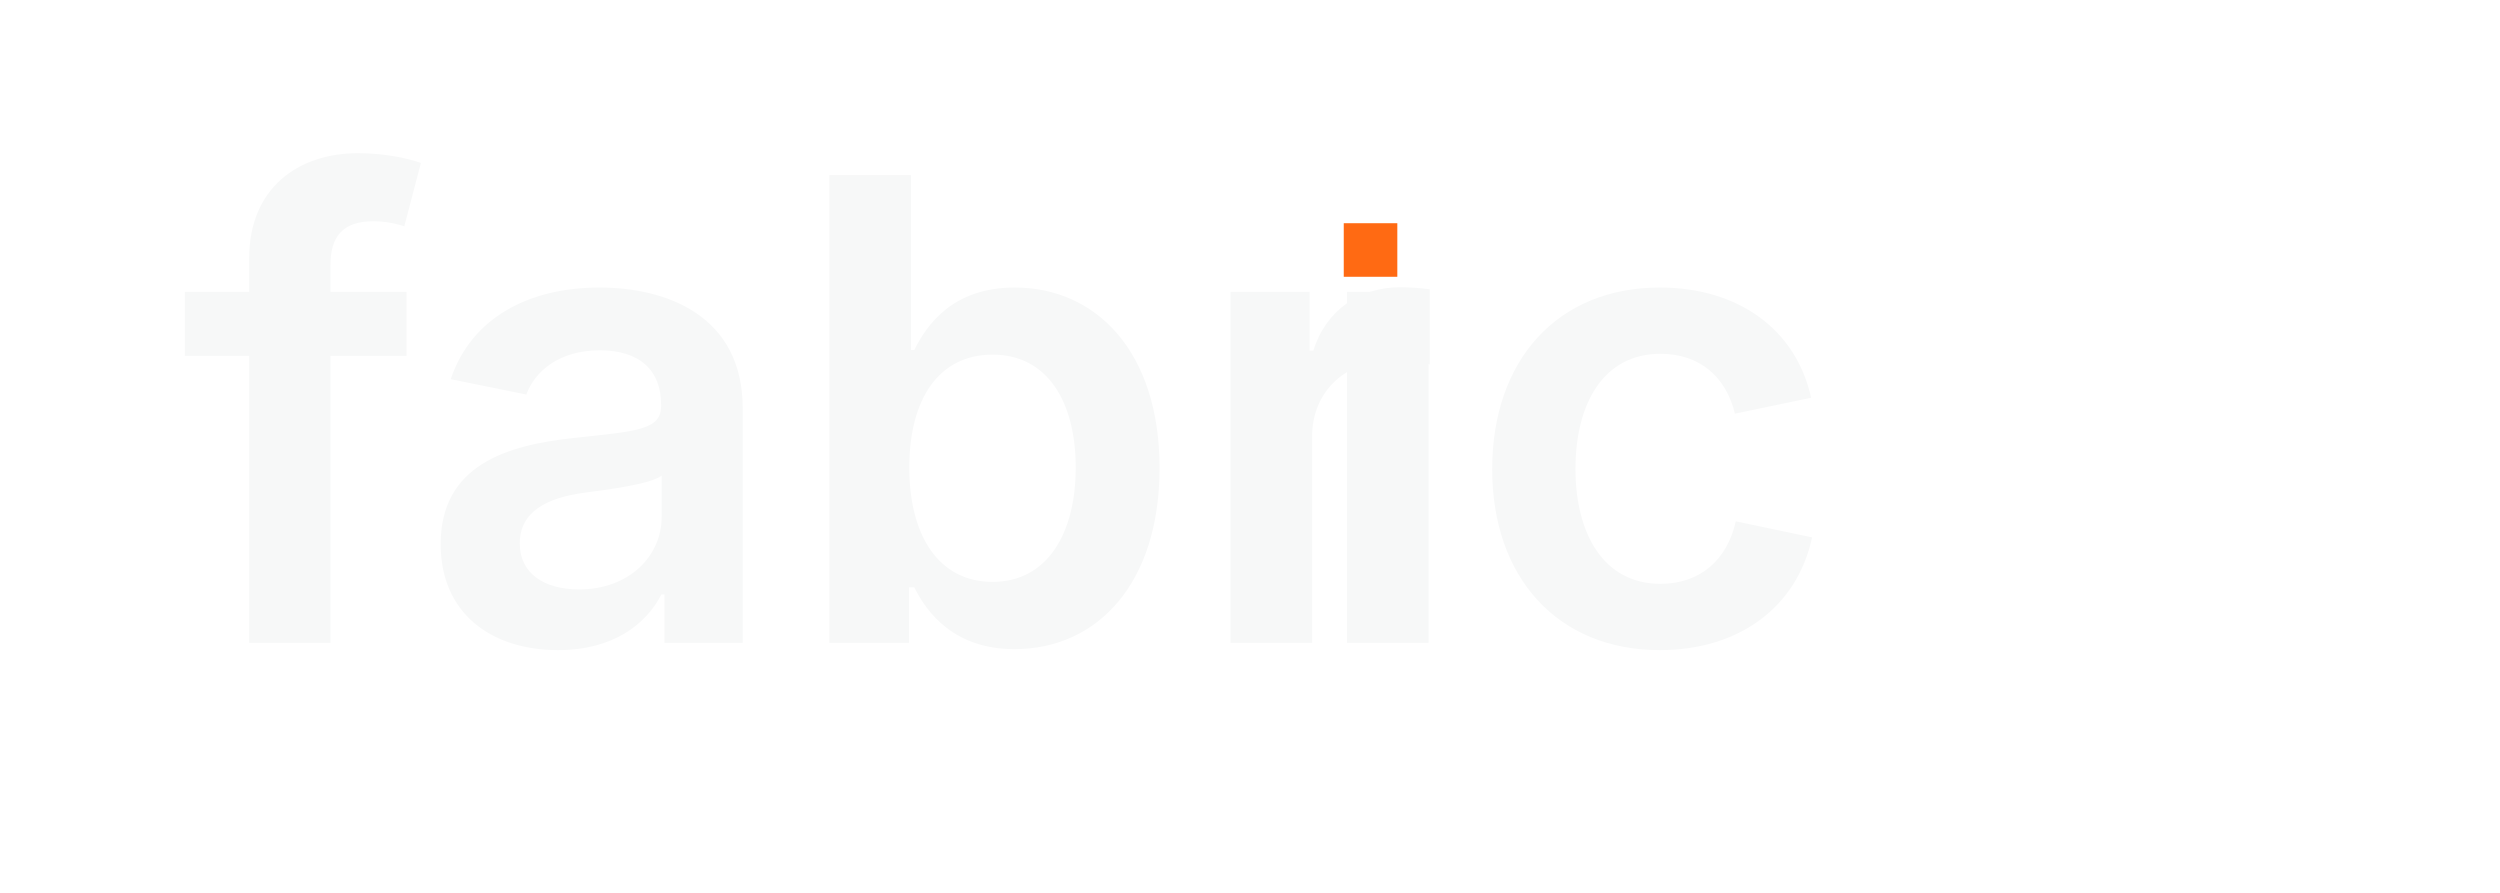
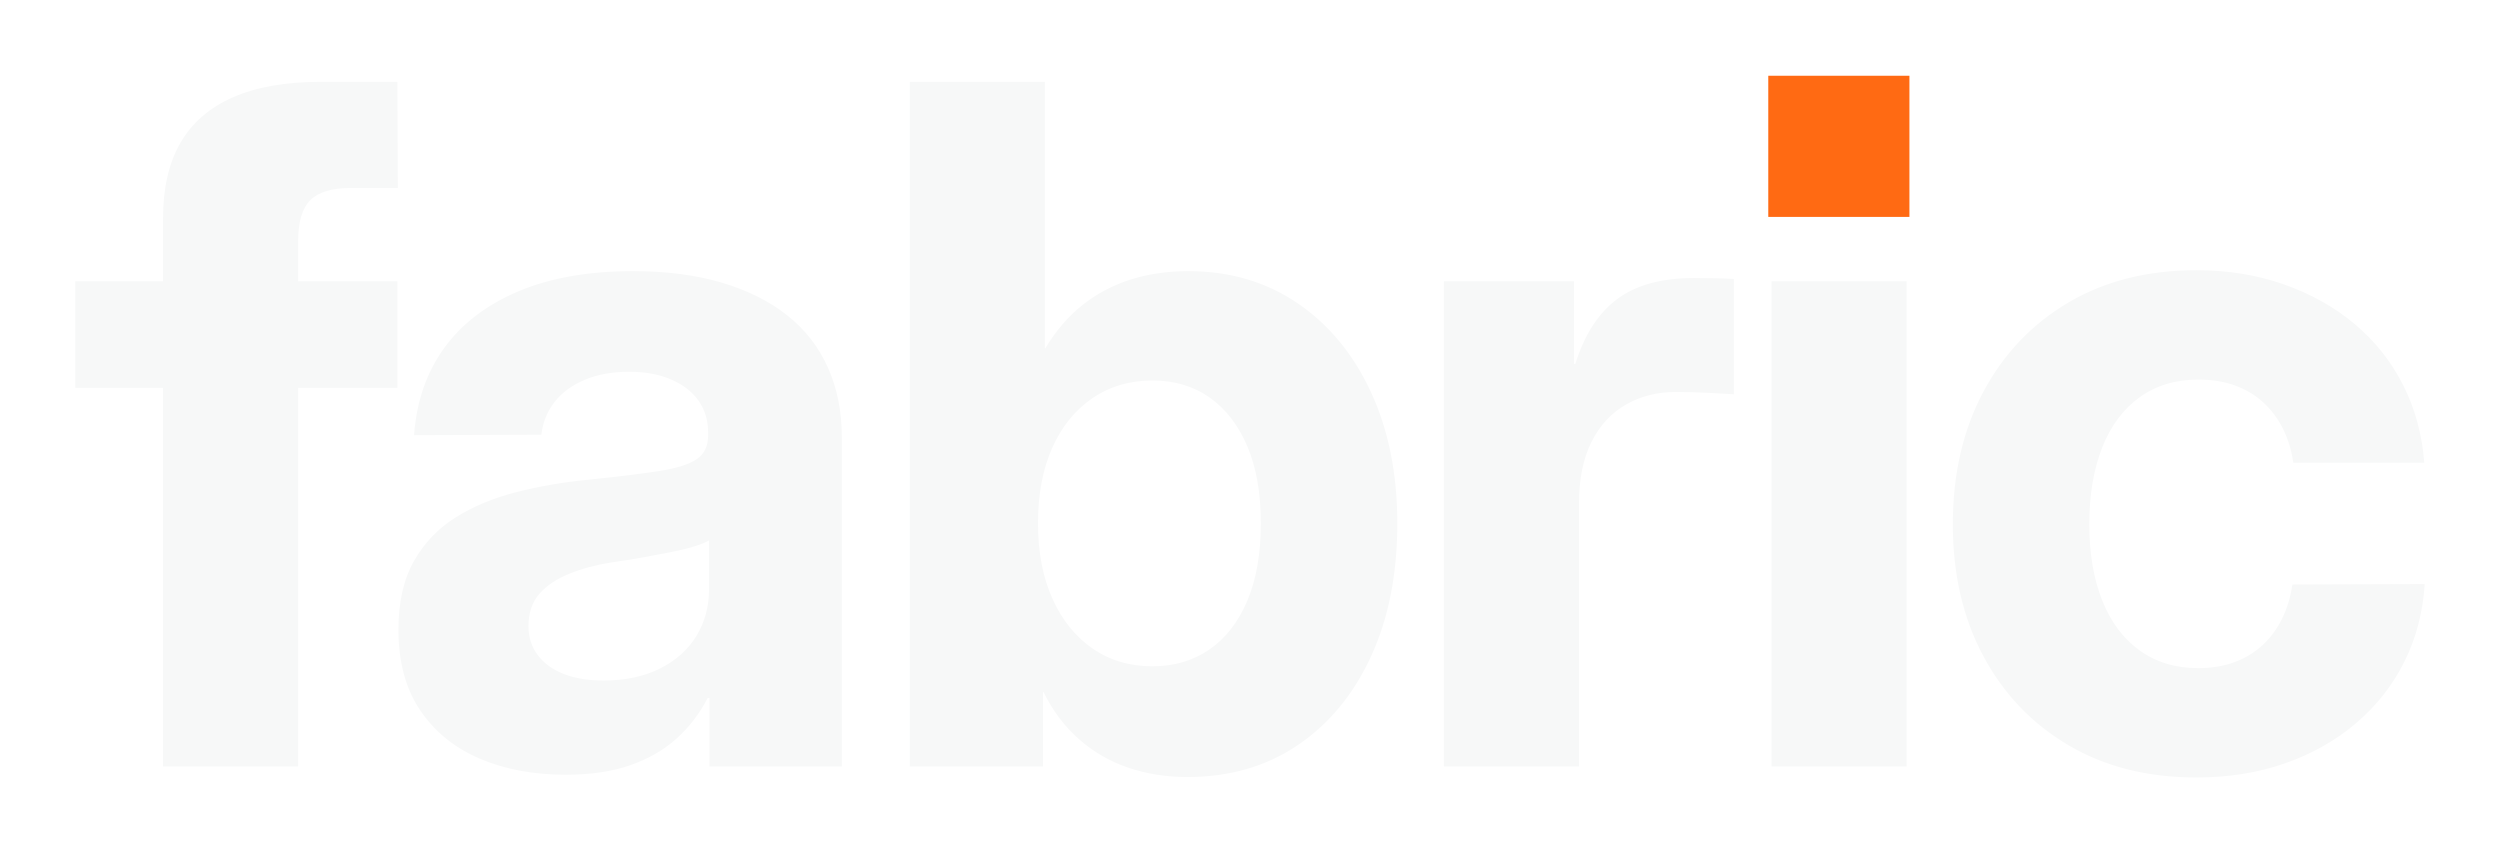
- <svg xmlns="http://www.w3.org/2000/svg" viewBox="0 0 280 100" width="280" height="100" role="img" aria-label="fabric">
-   <g font-family="Inter, system-ui, sans-serif" font-weight="600" font-size="72" fill="#f7f8f8">
-     <text x="20" y="72">fabr</text>
-     <text x="146" y="72">ı</text>
-     <text x="164" y="72">c</text>
-   </g>
-   <rect x="150.5" y="25" width="6" height="6" fill="#ff6a13" />
+ <svg xmlns="http://www.w3.org/2000/svg" viewBox="-145.84 -1667.07 5440.94 1854.91" width="293" height="100" role="img" aria-label="fabric">
+   <path fill="#f7f8f8" d="M719 -1056L719 -824L18 -824L18 -1056ZM209 0L209 -1193Q209 -1292 247 -1357.5Q285 -1423 361.5 -1456.5Q438 -1490 552 -1490Q605 -1490 653 -1490Q701 -1490 719 -1490L720 -1259Q706 -1259 673.5 -1259Q641 -1259 618 -1259Q556 -1259 529.5 -1232.5Q503 -1206 503 -1143L503 0ZM1085.3 18Q980.3 18 898.3 -17Q816.3 -52 768.8 -122Q721.3 -192 721.3 -298Q721.3 -387 754.8 -446.5Q788.3 -506 845.8 -542Q903.3 -578 977.8 -597Q1052.3 -616 1134.3 -624Q1231.3 -634 1288.8 -643Q1346.3 -652 1370.8 -669Q1395.3 -686 1395.3 -720L1395.3 -727Q1395.3 -766 1374.8 -795.5Q1354.3 -825 1315.3 -842Q1276.3 -859 1223.3 -859Q1168.3 -859 1126.8 -841.5Q1085.3 -824 1061.3 -793.5Q1037.3 -763 1032.3 -722L755.3 -721Q763.3 -831 820.8 -910.5Q878.3 -990 982.3 -1034Q1086.3 -1078 1232.3 -1078Q1340.3 -1078 1424.8 -1053Q1509.3 -1028 1567.8 -981.5Q1626.3 -935 1656.3 -867.5Q1686.3 -800 1686.3 -716L1686.3 0L1398.3 0L1398.3 -149L1394.3 -149Q1367.3 -97 1325.8 -60Q1284.3 -23 1225.3 -2.5Q1166.3 18 1085.3 18ZM1167.3 -187Q1238.3 -187 1290.3 -213Q1342.3 -239 1369.8 -284Q1397.3 -329 1397.3 -386L1397.3 -492Q1385.3 -485 1363.8 -478.5Q1342.3 -472 1314.3 -466.5Q1286.3 -461 1253.3 -455Q1220.3 -449 1184.3 -444Q1134.3 -436 1093.3 -419.5Q1052.3 -403 1028.3 -376Q1004.3 -349 1004.3 -305Q1004.3 -269 1024.8 -242Q1045.3 -215 1081.8 -201Q1118.3 -187 1167.3 -187ZM2438.22 23Q2369.22 23 2309.22 2.5Q2249.22 -18 2202.22 -59.5Q2155.22 -101 2125.22 -162L2124.22 -162L2124.22 0L1834.22 0L1834.22 -1490L2128.22 -1490L2128.22 -910L2129.22 -910Q2163.22 -967 2209.72 -1004Q2256.22 -1041 2314.22 -1059.5Q2372.22 -1078 2440.22 -1078Q2575.22 -1078 2677.72 -1008.5Q2780.22 -939 2837.72 -815Q2895.22 -691 2895.22 -529Q2895.22 -364 2838.22 -240Q2781.22 -116 2678.72 -46.5Q2576.22 23 2438.22 23ZM2362.22 -218Q2433.22 -218 2486.22 -254.5Q2539.22 -291 2568.72 -360.5Q2598.22 -430 2598.22 -529Q2598.22 -628 2568.72 -697Q2539.22 -766 2486.72 -803Q2434.22 -840 2362.22 -840Q2288.22 -840 2231.72 -801.5Q2175.22 -763 2144.22 -693.5Q2113.22 -624 2113.22 -529Q2113.22 -435 2144.72 -365Q2176.22 -295 2232.22 -256.5Q2288.22 -218 2362.22 -218ZM2996.66 0L2996.66 -1056L3279.66 -1056L3279.66 -876L3282.66 -876Q3312.66 -972 3374.16 -1017.5Q3435.66 -1063 3540.66 -1063Q3566.66 -1063 3588.66 -1062.5Q3610.66 -1062 3627.66 -1061L3627.66 -810Q3611.66 -811 3575.16 -813Q3538.66 -815 3500.66 -815Q3440.66 -815 3392.66 -787.5Q3344.66 -760 3317.66 -706Q3290.66 -652 3290.66 -572L3290.66 0ZM3709.7 0L3709.7 -1056L4003.7 -1056L4003.7 0ZM4634.26 24Q4475.26 24 4356.26 -46Q4237.26 -116 4170.76 -240Q4104.26 -364 4104.26 -527Q4104.26 -691 4170.76 -815.5Q4237.26 -940 4356.26 -1010Q4475.26 -1080 4634.26 -1080Q4737.26 -1080 4825.26 -1049Q4913.26 -1018 4979.26 -962.5Q5045.26 -907 5084.26 -830Q5123.26 -753 5130.26 -661L4845.26 -661Q4839.26 -702 4822.76 -735Q4806.26 -768 4780.26 -792Q4754.26 -816 4718.76 -829Q4683.26 -842 4638.26 -842Q4564.26 -842 4510.76 -803.5Q4457.26 -765 4429.26 -694Q4401.26 -623 4401.26 -527Q4401.26 -432 4429.26 -361.5Q4457.26 -291 4510.76 -252.5Q4564.26 -214 4638.26 -214Q4682.26 -214 4717.26 -227Q4752.26 -240 4778.26 -264Q4804.26 -288 4820.76 -321.5Q4837.26 -355 4843.26 -396L5131.26 -397Q5125.26 -305 5087.26 -228.5Q5049.26 -152 4982.76 -95Q4916.26 -38 4827.76 -7Q4739.26 24 4634.26 24Z" />
+   <rect fill="#ff6a13" x="3702.6" y="-1503.23" width="307.2" height="307.2" />
</svg>
